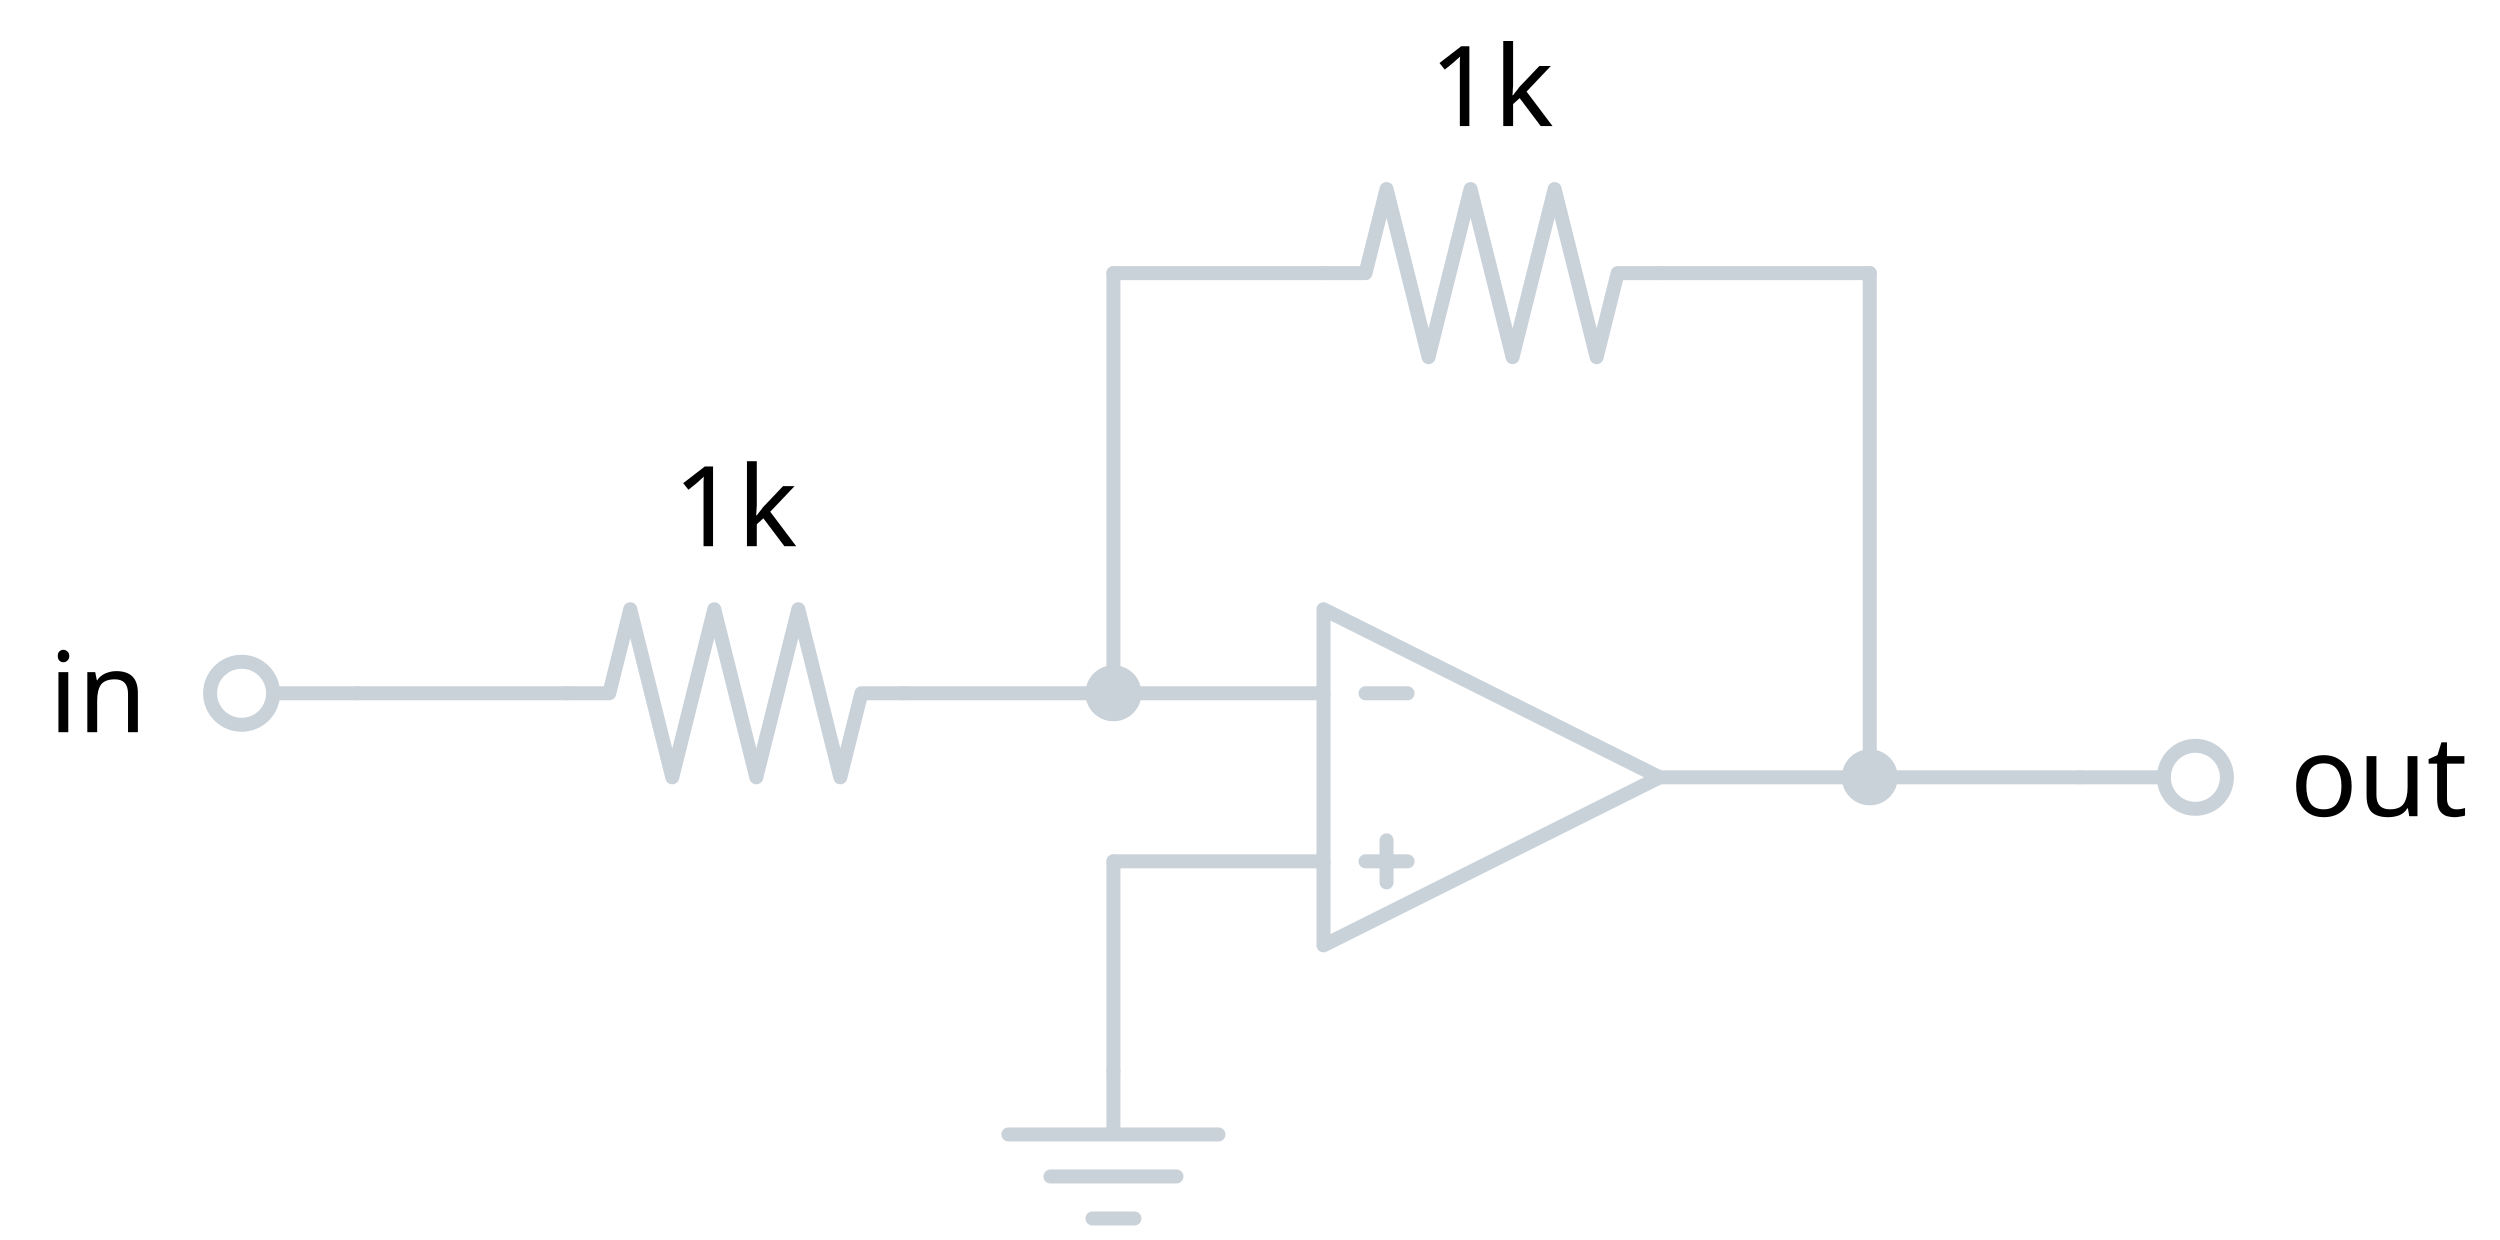
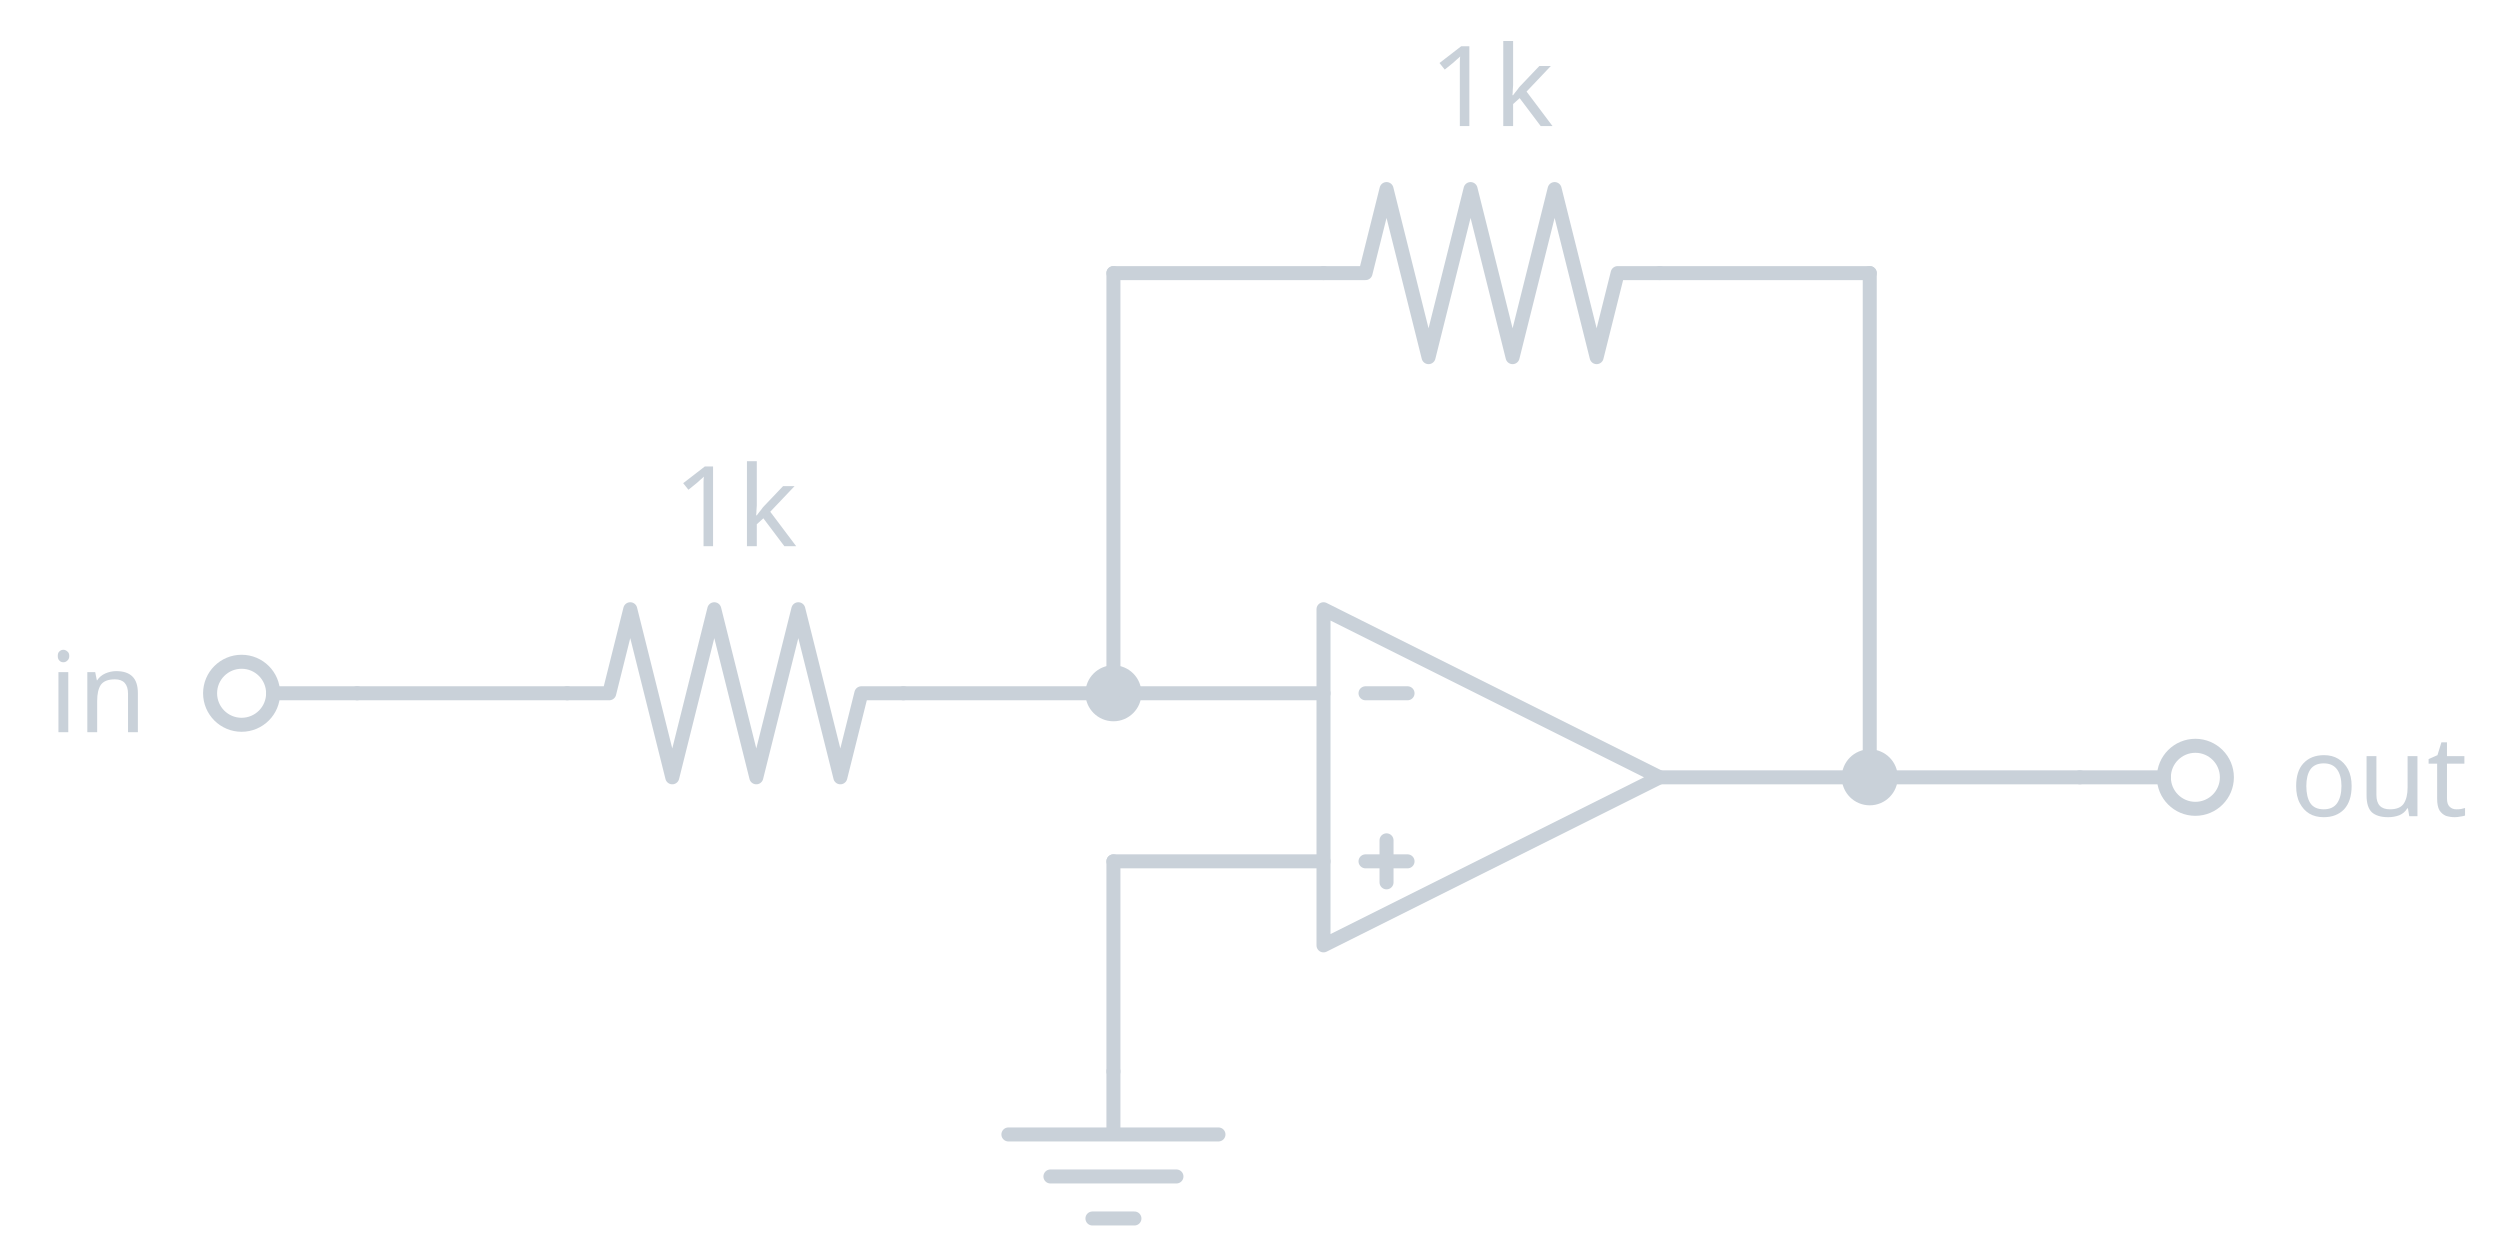
<svg xmlns="http://www.w3.org/2000/svg" width="595" height="295" viewBox="-62.09 -31 119 59">
  <style>path, polyline, line, circle { stroke: #c9d1d9; stroke-width: 0.5pt; fill: none; stroke-linecap: round; stroke-linejoin: round; }
-             .point circle { fill: #c9d1d9; } .plane { stroke-width: 1pt; } text { font: 4pt Tahoma, Verdana, Segoe, sans-serif; }</style>
+             .point circle { fill: #c9d1d9; } .plane { stroke-width: 1pt; } text { font: 4pt Tahoma, Verdana, Segoe, sans-serif; fill: #c9d1d9; }</style>
  <g id="T:50" class="terminal">
    <line x1="-45.09" y1="2" x2="-49.09" y2="2" />
    <circle cx="-50.59" cy="2" r="1.5" class="terminal" />
    <text x="-55.09" y="2" style="text-anchor: end; dominant-baseline: middle;">
      <tspan y="2" x="-55.09">in</tspan>
    </text>
  </g>
  <g id="R:51" class="resistor">
    <polyline points="-35.09,2 -33.09,2 -32.09,-2 -30.09,6 -28.09,-2 -26.09,6 -24.09,-2 -22.09,6 -21.09,2 -19.09,2" />
    <text x="-27.09" y="-5" style="text-anchor: middle; dominant-baseline: auto;">
      <tspan y="-5" x="-27.09">1k</tspan>
    </text>
  </g>
  <g id="Xminus" class="point">
    <circle cx="-9.091" cy="2" r="1" />
  </g>
  <g id="OA1" class="opamp">
    <polyline points="0.909,-2 16.91,6 0.909,14 0.909,-2" />
    <path d="M 2.909 2 L 4.909 2 M 3.909 11 L 3.909 9 M 2.909 10 L 4.909 10" />
  </g>
  <g id="Xout" class="point">
    <circle cx="26.91" cy="6" r="1" />
  </g>
  <g id="R:52" class="resistor">
    <polyline points="0.909,-18 2.909,-18 3.909,-22 5.909,-14 7.909,-22 9.909,-14 11.91,-22 13.91,-14 14.91,-18 16.91,-18" />
    <text x="8.909" y="-25" style="text-anchor: middle; dominant-baseline: auto;">
      <tspan y="-25" x="8.909">1k</tspan>
    </text>
  </g>
  <g id="X53" class="point" />
  <g id="X54" class="point" />
  <g id="GND:55" class="ground">
    <path d="M -9.091 20 L -9.091 23 M -4.091 23 L -14.09 23 M -6.091 25 L -12.09 25 M -8.091 27 L -10.09 27" />
  </g>
  <g id="X56" class="point" />
  <g id="T:57" class="terminal">
    <line x1="36.91" y1="6" x2="40.91" y2="6" />
    <circle cx="42.41" cy="6" r="1.5" class="terminal" />
    <text x="46.91" y="6" style="text-anchor: start; dominant-baseline: middle;">
      <tspan y="6" x="46.91">out</tspan>
    </text>
  </g>
  <line x1="-45.09" y1="2" x2="-35.09" y2="2" />
  <line x1="-19.09" y1="2" x2="-9.091" y2="2" />
  <line x1="-9.091" y1="2" x2="0.909" y2="2" />
  <line x1="16.91" y1="6" x2="26.91" y2="6" />
  <line x1="-9.091" y1="2" x2="-9.091" y2="-18" />
  <line x1="-9.091" y1="-18" x2="0.909" y2="-18" />
  <line x1="16.91" y1="-18" x2="26.91" y2="-18" />
  <line x1="26.91" y1="-18" x2="26.91" y2="6" />
  <line x1="0.909" y1="10" x2="-9.091" y2="10" />
  <line x1="-9.091" y1="10" x2="-9.091" y2="20" />
  <line x1="26.91" y1="6" x2="36.91" y2="6" />
</svg>
